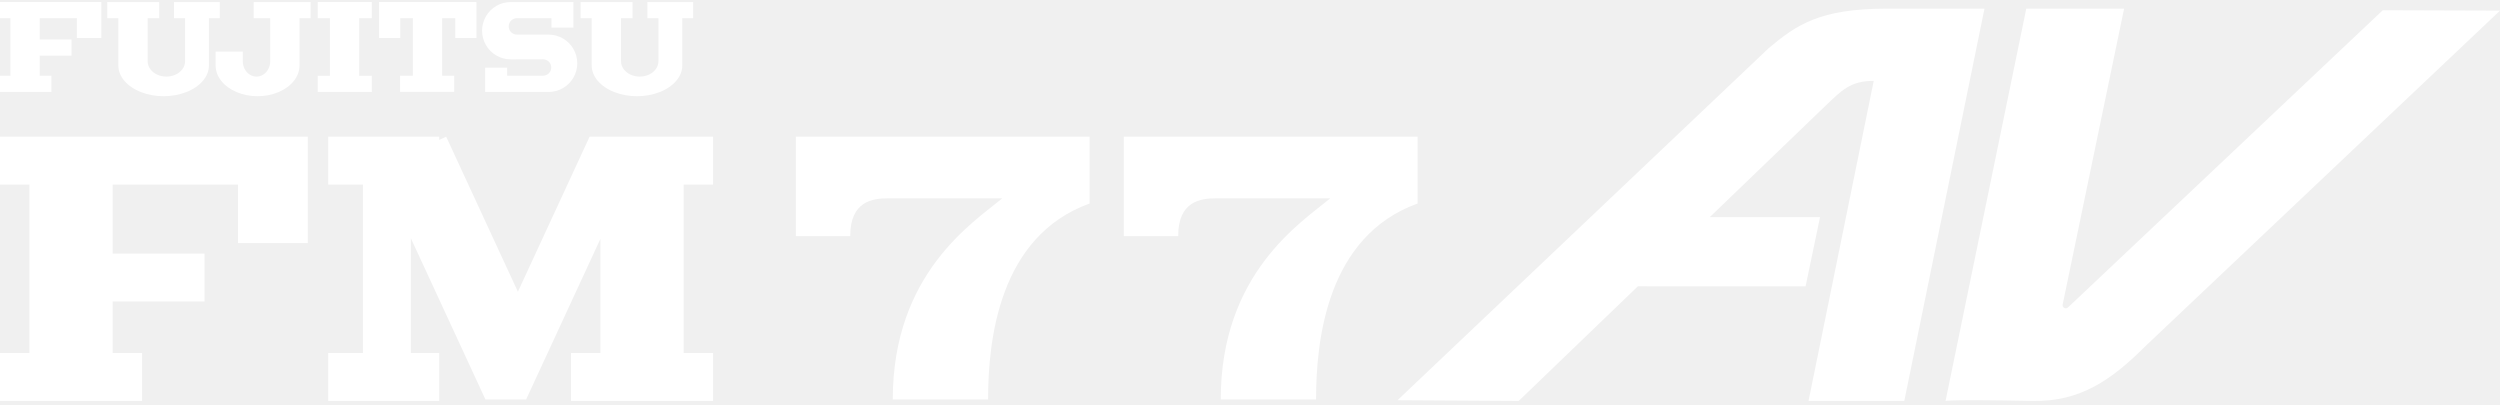
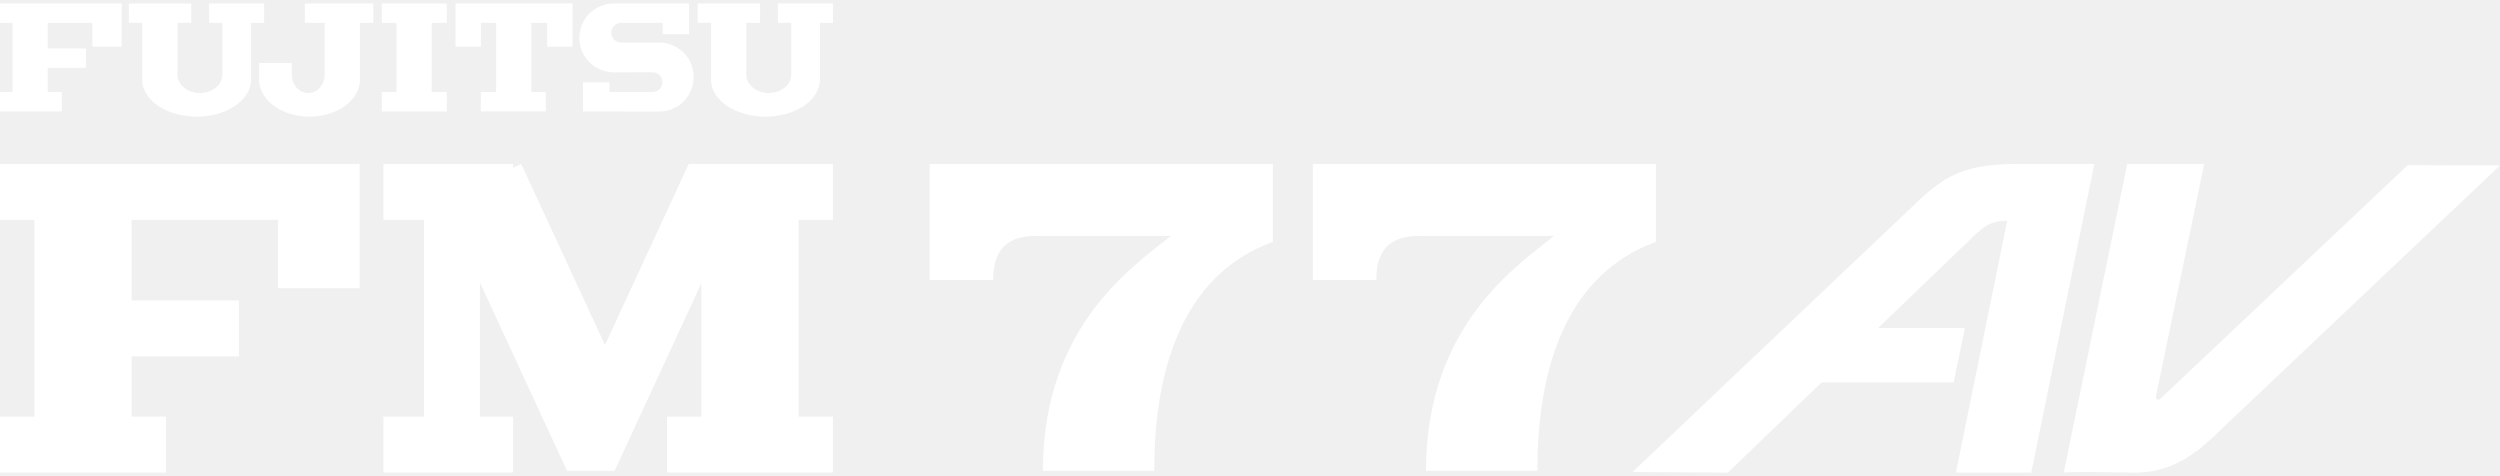
- <svg xmlns="http://www.w3.org/2000/svg" clip-rule="evenodd" fill-rule="evenodd" stroke-linejoin="round" stroke-miterlimit="2" viewBox="0 0 600 97">
+ <svg xmlns="http://www.w3.org/2000/svg" clip-rule="evenodd" fill-rule="evenodd" stroke-linejoin="round" stroke-miterlimit="2" viewBox="0 0 600 114">
  <g fill="#fff">
-     <path d="m240.549 47.601c-6.972 5.782-26.283 17.996-26.283 48.265h22.876c0-14.243 2.615-39.18 24.369-47.027v-16.032h-70.508v23.87h13.054c-.04-8.419 5.442-9.076 9.037-9.076z" />
-     <path d="m319.263 47.601c-6.972 5.782-26.283 17.996-26.283 48.265h22.876c0-14.243 2.616-39.18 24.369-47.027v-16.032h-70.508v23.87h13.055c-.04-8.419 5.441-9.076 9.036-9.076z" />
-     <path d="m73.874 32.807h-73.874v11.492h7.064v40.428h-7.064v11.492h34.089v-11.492h-7.053v-12.369h22.058v-11.492h-22.058v-16.567h30.081v14.041h16.757z" />
-     <path d="m144.101 84.727v-27.403l-17.828 38.542h-9.772l-17.899-38.697v27.558h6.805v11.492h-26.635v-11.492h8.338v-40.428h-8.338v-11.492h26.635v.777l1.679-.777 17.209 37.206 17.209-37.206h29.627v11.492h-7.058v40.428h7.058v11.492h-34.089v-11.492z" />
-     <path d="m486.307 2.074h23.478s-12.132 58.419-14.746 71.01c-.068.325.084.658.374.82.291.162.653.117.895-.111 11.514-10.871 75.556-71.337 75.556-71.337l28.136.091-85.068 80.497c-8.105 8.104-15.658 13.41-27.118 13.182-20.108-.4-20.883 0-20.883 0l19.376-94.152z" />
-     <path d="m434.046 96.226h22.984l19.248-94.152h-23.398c-16.227 0-21.749 3.927-28.374 9.464l-89.106 84.513 29.089.175 28.599-27.515 40.253.014 3.466-16.608h-26.472l27.611-26.564c4.056-3.88 6.136-6.144 11.749-6.144z" />
+     <path d="m280.995 56.619c-8.144 6.755-30.702 21.022-30.702 56.381h26.723c0-16.638 3.055-45.768 28.466-54.934v-18.728h-82.364v27.883h15.25c-.047-9.834 6.357-10.602 10.556-10.602z" />
+     <path d="m372.945 56.619c-8.145 6.755-30.702 21.022-30.702 56.381h26.722c0-16.638 3.056-45.768 28.466-54.934v-18.728h-82.363v27.883h15.25c-.047-9.834 6.356-10.602 10.556-10.602z" />
+     <path d="m86.296 39.338h-86.296v13.424h8.252v47.226h-8.252v13.424h39.821v-13.424h-8.239v-14.449h25.767v-13.424h-25.767v-19.353h35.138v16.402h19.576z" />
+     <path d="m168.33 99.988v-32.011l-20.825 45.023h-11.415l-20.909-45.203v32.191h7.95v13.424h-31.114v-13.424h9.74v-47.226h-9.74v-13.424h31.114v.907l1.961-.907 20.103 43.462 20.102-43.462h34.608v13.424h-8.245v47.226h8.245v13.424h-39.82v-13.424z" />
+     <path d="m510.539 39.338h18.474s-9.546 45.968-11.604 55.875c-.053.256.067.518.295.645.229.128.514.093.704-.087 9.06-8.554 59.453-56.133 59.453-56.133l22.139.072-66.937 63.34c-6.377 6.378-12.321 10.553-21.338 10.373-15.823-.315-16.432 0-16.432 0z" />
+     <path d="m469.416 113.423h18.086l15.145-74.085h-18.411c-12.768 0-17.113 3.09-22.326 7.447l-70.115 66.5 22.889.138 22.504-21.651 31.674.011 2.727-13.068h-20.83l21.726-20.902c3.192-3.053 4.828-4.835 9.245-4.835z" />
    <g fill-rule="nonzero">
-       <path d="m76.253.488v3.877h2.924v13.824h-2.924v3.877h12.983v-3.877h-3.031v-13.824h3.031v-3.877h-12.983z" />
-       <path d="m90.975.488v8.633h5.082v-4.756h3.035v13.806h-3.071v3.877h12.984v-3.877h-2.886v-13.806h3.148v4.756h5.081v-8.633h-23.373z" />
-       <path d="m122.575.488c-2.454 0-4.725 1.312-5.954 3.441-1.23 2.129-1.23 4.752 0 6.881 1.229 2.129 3.5 3.441 5.959 3.441l7.749-.02c1.088 0 1.97.882 1.97 1.97s-.882 1.97-1.97 1.97h-8.611v-1.935h-5.279v5.83c5.142 0 10.084.006 15.226.006 2.458 0 4.73-1.312 5.959-3.441s1.229-4.752 0-6.881-3.501-3.44-5.959-3.441l-7.604-.004c-1.089-.001-1.971-.882-1.971-1.97s.882-1.97 1.971-1.97h8.283v2.267h5.279v-6.144h-15.048z" />
-       <path d="m42.175 17.891c-1.389.654-3.101.654-4.49 0-1.389-.655-2.245-1.865-2.245-3.174v-10.352h2.76v-3.877h-12.462v3.877h2.665v11.354c0 2.634 2.072 5.067 5.435 6.384s7.507 1.317 10.87 0 5.435-3.75 5.435-6.384v-11.354h2.605v-3.877h-10.982v3.877h2.654v10.352c0 1.309-.856 2.519-2.245 3.174z" />
-       <path d="m0 .488v3.877h2.504v13.806h-2.504v3.895h12.337v-3.895h-2.805v-4.817h7.632v-3.877h-7.632v-5.112h8.92v4.756h5.866v-8.633h-24.318z" />
-       <path d="m155.78 17.891c-1.39.654-3.101.654-4.49 0-1.389-.655-2.245-1.865-2.245-3.174v-10.352h2.759v-3.877h-12.462v3.877h2.666v11.354c0 2.634 2.072 5.067 5.435 6.384s7.506 1.317 10.87 0c3.363-1.317 5.435-3.75 5.435-6.384v-11.354h2.604v-3.877h-10.982v3.877h2.655v10.352c0 1.309-.856 2.519-2.245 3.174z" />
-       <path d="m60.885.488v3.877h3.961v10.352c0 1.309-.626 2.519-1.643 3.174-1.017.654-2.27.654-3.287 0-1.017-.655-1.644-1.865-1.644-3.174v-2.34h-6.522v3.342c0 2.634 1.919 5.067 5.034 6.384 3.114 1.317 6.951 1.317 10.066 0 3.114-1.317 5.033-3.75 5.033-6.384v-11.354h2.665v-3.877h-13.663z" />
+       <path d="m91.633.826v4.659h3.514v16.612h-3.514v4.66h15.602v-4.66h-3.643v-16.612h3.643v-4.659z" />
+       <path d="m109.325.826v10.374h6.106v-5.715h3.648v16.591h-3.691v4.659h15.603v-4.659h-3.468v-16.591h3.783v5.715h6.106v-10.374h-28.087z" />
+       <path d="m147.298.826c-2.948 0-5.678 1.576-7.155 4.135-1.477 2.558-1.477 5.71 0 8.269 1.477 2.558 4.207 4.135 7.161 4.135l9.312-.024c1.308 0 2.367 1.06 2.367 2.368 0 1.307-1.059 2.367-2.367 2.367h-10.347v-2.326h-6.344v7.007c6.179 0 12.117.006 18.296.006 2.955 0 5.685-1.576 7.162-4.135 1.477-2.558 1.477-5.71 0-8.269-1.477-2.558-4.207-4.133-7.162-4.134l-9.138-.005c-1.307-.001-2.367-1.06-2.367-2.367 0-1.308 1.06-2.368 2.367-2.368h9.955v2.724h6.343v-7.383z" />
+       <path d="m50.682 21.739c-1.67.787-3.726.787-5.396 0-1.669-.787-2.698-2.241-2.698-3.814v-12.44h3.317v-4.659h-14.976v4.659h3.203v13.644c0 3.165 2.49 6.09 6.531 7.672 4.042 1.583 9.021 1.583 13.063 0 4.041-1.582 6.531-4.507 6.531-7.672v-13.644h3.13v-4.659h-13.197v4.659h3.19v12.44c0 1.573-1.029 3.027-2.698 3.814z" />
+       <path d="m0 .826v4.659h3.009v16.591h-3.009v4.681h14.826v-4.681h-3.372v-5.789h9.172v-4.659h-9.172v-6.143h10.719v5.715h7.05v-10.374h-29.223z" />
+       <path d="m187.2 21.739c-1.669.787-3.726.787-5.395 0-1.67-.787-2.698-2.241-2.698-3.814v-12.44h3.316v-4.659h-14.976v4.659h3.203l.001 13.644c0 3.165 2.489 6.09 6.531 7.672 4.041 1.583 9.021 1.583 13.062 0 4.042-1.582 6.531-4.507 6.531-7.672v-13.644h3.13v-4.659h-13.197v4.659h3.19v12.44c0 1.573-1.028 3.027-2.698 3.814z" />
+       <path d="m73.165.826v4.659h4.76v12.44c0 1.573-.752 3.027-1.975 3.814-1.222.787-2.727.787-3.949 0s-1.975-2.241-1.975-3.814v-2.812h-7.838v4.016c0 3.165 2.306 6.09 6.049 7.672 3.743 1.583 8.354 1.583 12.096 0 3.743-1.582 6.048-4.507 6.048-7.672v-13.644h3.204v-4.659h-16.42z" />
    </g>
  </g>
</svg>
